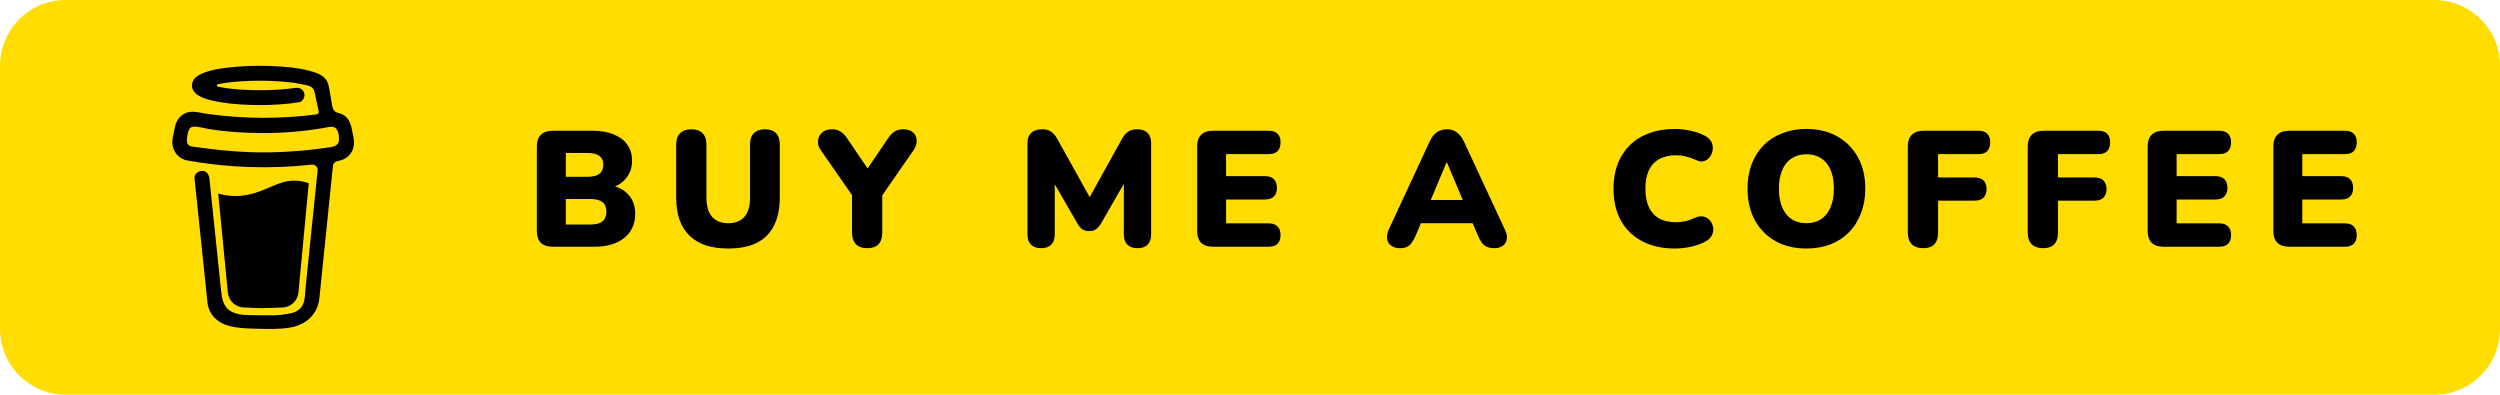
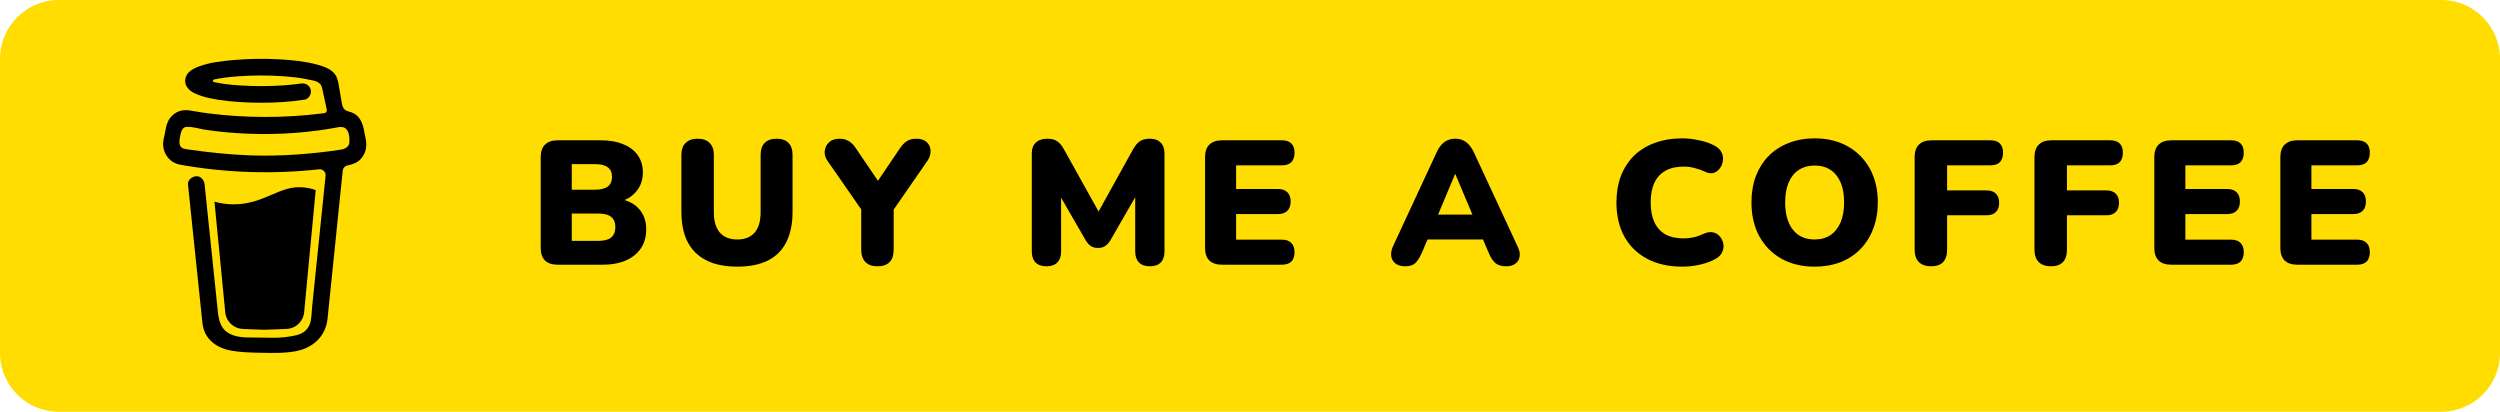
- <svg xmlns="http://www.w3.org/2000/svg" width="152" height="24" viewBox="0 0 152 24" fill="none">
-   <rect width="152" height="24" rx="4" fill="#FFDD00" />
-   <path d="M21.477 8.277L21.389 7.833C21.309 7.434 21.13 7.057 20.721 6.913C20.59 6.867 20.441 6.848 20.341 6.753C20.24 6.657 20.211 6.509 20.187 6.371C20.144 6.119 20.104 5.867 20.059 5.616C20.021 5.399 19.991 5.156 19.893 4.958C19.763 4.691 19.495 4.535 19.229 4.433C19.092 4.382 18.953 4.338 18.811 4.303C18.145 4.128 17.445 4.063 16.76 4.026C15.938 3.981 15.114 3.995 14.293 4.067C13.683 4.123 13.04 4.19 12.46 4.401C12.248 4.478 12.029 4.571 11.868 4.735C11.67 4.936 11.606 5.248 11.75 5.499C11.853 5.677 12.027 5.803 12.211 5.885C12.451 5.993 12.703 6.075 12.96 6.129C13.677 6.288 14.419 6.35 15.151 6.376C15.963 6.409 16.776 6.383 17.585 6.297C17.784 6.275 17.983 6.249 18.182 6.218C18.417 6.182 18.567 5.876 18.498 5.662C18.415 5.407 18.193 5.308 17.942 5.347C17.631 5.396 17.302 5.419 17.021 5.444C16.236 5.497 15.449 5.499 14.663 5.448C14.406 5.431 14.149 5.407 13.892 5.377C13.835 5.37 13.772 5.36 13.72 5.353C13.558 5.329 13.397 5.299 13.237 5.266C13.163 5.248 13.163 5.143 13.237 5.125H13.241C13.425 5.085 13.612 5.053 13.799 5.027H13.801C13.888 5.021 13.976 5.005 14.063 4.995C14.822 4.916 15.585 4.889 16.347 4.915C16.797 4.927 17.245 4.959 17.692 5.011L17.844 5.031C18.022 5.058 18.199 5.09 18.376 5.128C18.637 5.185 18.973 5.203 19.089 5.489C19.126 5.581 19.143 5.681 19.163 5.777L19.376 6.766C19.381 6.787 19.381 6.809 19.376 6.83C19.372 6.852 19.363 6.872 19.351 6.889C19.338 6.907 19.323 6.922 19.304 6.934C19.285 6.945 19.265 6.952 19.243 6.955H19.241C19.217 6.959 19.191 6.962 19.167 6.965C18.118 7.099 17.062 7.165 16.005 7.162C14.957 7.161 13.911 7.093 12.872 6.959C12.779 6.948 12.677 6.931 12.594 6.919C12.377 6.887 12.161 6.847 11.945 6.812C11.683 6.769 11.433 6.791 11.197 6.919C11.003 7.026 10.845 7.189 10.747 7.387C10.644 7.597 10.614 7.827 10.569 8.053C10.523 8.28 10.451 8.525 10.479 8.757C10.537 9.259 10.887 9.667 11.392 9.759C13.888 10.204 16.434 10.288 18.954 10.009C19.002 10.004 19.05 10.009 19.096 10.025C19.141 10.041 19.183 10.067 19.217 10.101C19.251 10.134 19.277 10.176 19.294 10.221C19.31 10.266 19.316 10.315 19.311 10.363L19.263 10.827L18.585 17.432C18.557 17.705 18.553 17.987 18.501 18.257C18.42 18.681 18.133 18.942 17.713 19.037C17.329 19.125 16.937 19.171 16.543 19.174C16.105 19.177 15.669 19.157 15.232 19.159C14.766 19.162 14.195 19.119 13.835 18.773C13.519 18.467 13.475 17.99 13.432 17.577L12.945 12.902L12.73 10.839C12.705 10.605 12.539 10.376 12.278 10.387C12.054 10.397 11.799 10.587 11.826 10.84L11.978 12.297L12.611 18.371C12.709 19.267 13.393 19.75 14.241 19.886C14.736 19.966 15.243 19.982 15.746 19.99C16.39 20.001 17.041 20.025 17.674 19.909C18.613 19.737 19.317 19.11 19.418 18.137C19.645 15.916 19.873 13.695 20.101 11.474L20.244 10.083C20.251 10.014 20.28 9.949 20.327 9.898C20.374 9.846 20.436 9.812 20.504 9.799C20.772 9.747 21.029 9.657 21.22 9.453C21.523 9.128 21.584 8.705 21.477 8.277ZM20.491 8.791C20.395 8.883 20.249 8.925 20.106 8.947C18.495 9.186 16.862 9.307 15.234 9.253C14.069 9.213 12.916 9.084 11.763 8.921C11.649 8.905 11.527 8.885 11.449 8.801C11.303 8.644 11.375 8.328 11.413 8.138C11.448 7.965 11.515 7.732 11.722 7.707C12.045 7.669 12.419 7.806 12.739 7.854C13.124 7.913 13.51 7.96 13.897 7.995C15.551 8.146 17.232 8.122 18.879 7.902C19.179 7.862 19.478 7.815 19.775 7.762C20.041 7.714 20.335 7.625 20.495 7.899C20.606 8.087 20.621 8.337 20.603 8.549C20.598 8.641 20.558 8.728 20.491 8.791H20.491ZM16.385 11.391C15.811 11.638 15.159 11.917 14.313 11.917C13.959 11.916 13.607 11.867 13.267 11.772L13.851 17.775C13.895 18.295 14.329 18.695 14.851 18.695C14.851 18.695 15.68 18.738 15.957 18.738C16.255 18.738 17.147 18.695 17.147 18.695C17.669 18.695 18.103 18.295 18.147 17.775L18.773 11.141C18.491 11.039 18.193 10.985 17.892 10.983C17.341 10.983 16.898 11.172 16.385 11.391Z" fill="black" />
-   <path d="M33.6 15C33.287 15 33.047 14.92 32.88 14.76C32.72 14.593 32.64 14.357 32.64 14.05V8.9C32.64 8.593 32.72 8.36 32.88 8.2C33.047 8.033 33.287 7.95 33.6 7.95H36.04C36.547 7.95 36.977 8.027 37.33 8.18C37.69 8.327 37.963 8.537 38.15 8.81C38.337 9.083 38.43 9.403 38.43 9.77C38.43 10.183 38.31 10.537 38.07 10.83C37.837 11.123 37.517 11.323 37.11 11.43V11.27C37.59 11.357 37.96 11.55 38.22 11.85C38.487 12.15 38.62 12.533 38.62 13C38.62 13.62 38.397 14.11 37.95 14.47C37.51 14.823 36.907 15 36.14 15H33.6ZM34.4 13.65H35.89C36.23 13.65 36.477 13.587 36.63 13.46C36.79 13.327 36.87 13.13 36.87 12.87C36.87 12.61 36.79 12.417 36.63 12.29C36.477 12.163 36.23 12.1 35.89 12.1H34.4V13.65ZM34.4 10.75H35.71C36.043 10.75 36.287 10.69 36.44 10.57C36.6 10.45 36.68 10.267 36.68 10.02C36.68 9.773 36.6 9.593 36.44 9.48C36.287 9.36 36.043 9.3 35.71 9.3H34.4V10.75ZM44.282 15.11C43.768 15.11 43.315 15.047 42.922 14.92C42.528 14.787 42.195 14.59 41.922 14.33C41.655 14.07 41.452 13.747 41.312 13.36C41.178 12.967 41.111 12.513 41.111 12V8.79C41.111 8.483 41.191 8.253 41.352 8.1C41.511 7.94 41.738 7.86 42.032 7.86C42.331 7.86 42.558 7.94 42.712 8.1C42.871 8.253 42.952 8.483 42.952 8.79V12.02C42.952 12.533 43.065 12.92 43.291 13.18C43.518 13.44 43.848 13.57 44.282 13.57C44.708 13.57 45.035 13.44 45.261 13.18C45.488 12.92 45.602 12.533 45.602 12.02V8.79C45.602 8.483 45.678 8.253 45.831 8.1C45.992 7.94 46.218 7.86 46.511 7.86C46.805 7.86 47.028 7.94 47.181 8.1C47.335 8.253 47.411 8.483 47.411 8.79V12C47.411 12.687 47.291 13.263 47.051 13.73C46.818 14.19 46.468 14.537 46.002 14.77C45.535 14.997 44.962 15.11 44.282 15.11ZM52.722 15.09C52.429 15.09 52.202 15.01 52.042 14.85C51.882 14.683 51.802 14.447 51.802 14.14V11.4L52.182 12.41L49.882 9.1C49.769 8.94 49.719 8.763 49.732 8.57C49.752 8.37 49.832 8.203 49.972 8.07C50.119 7.93 50.325 7.86 50.592 7.86C50.779 7.86 50.949 7.907 51.102 8C51.255 8.087 51.399 8.237 51.532 8.45L52.932 10.51H52.572L53.972 8.44C54.112 8.227 54.255 8.077 54.402 7.99C54.549 7.903 54.722 7.86 54.922 7.86C55.175 7.86 55.372 7.923 55.512 8.05C55.652 8.177 55.725 8.337 55.732 8.53C55.745 8.723 55.685 8.92 55.552 9.12L53.272 12.41L53.642 11.4V14.14C53.642 14.773 53.335 15.09 52.722 15.09ZM63.299 15.09C63.032 15.09 62.825 15.017 62.679 14.87C62.539 14.723 62.469 14.517 62.469 14.25V8.7C62.469 8.427 62.545 8.22 62.699 8.08C62.852 7.933 63.069 7.86 63.349 7.86C63.582 7.86 63.765 7.907 63.899 8C64.039 8.087 64.165 8.233 64.279 8.44L66.429 12.3H66.079L68.219 8.44C68.339 8.233 68.465 8.087 68.599 8C68.739 7.907 68.925 7.86 69.159 7.86C69.425 7.86 69.629 7.933 69.769 8.08C69.915 8.22 69.989 8.427 69.989 8.7V14.25C69.989 14.517 69.919 14.723 69.779 14.87C69.639 15.017 69.432 15.09 69.159 15.09C68.892 15.09 68.685 15.017 68.539 14.87C68.399 14.723 68.329 14.517 68.329 14.25V10.81H68.539L66.929 13.61C66.835 13.757 66.735 13.867 66.629 13.94C66.529 14.013 66.392 14.05 66.219 14.05C66.052 14.05 65.915 14.013 65.809 13.94C65.702 13.867 65.605 13.757 65.519 13.61L63.899 10.8H64.129V14.25C64.129 14.517 64.059 14.723 63.919 14.87C63.779 15.017 63.572 15.09 63.299 15.09ZM73.746 15C73.433 15 73.193 14.92 73.026 14.76C72.867 14.593 72.787 14.357 72.787 14.05V8.9C72.787 8.593 72.867 8.36 73.026 8.2C73.193 8.033 73.433 7.95 73.746 7.95H77.136C77.376 7.95 77.556 8.01 77.677 8.13C77.796 8.25 77.856 8.423 77.856 8.65C77.856 8.883 77.796 9.063 77.677 9.19C77.556 9.31 77.376 9.37 77.136 9.37H74.546V10.71H76.916C77.15 10.71 77.326 10.77 77.447 10.89C77.573 11.01 77.636 11.187 77.636 11.42C77.636 11.653 77.573 11.83 77.447 11.95C77.326 12.07 77.15 12.13 76.916 12.13H74.546V13.58H77.136C77.376 13.58 77.556 13.643 77.677 13.77C77.796 13.89 77.856 14.063 77.856 14.29C77.856 14.523 77.796 14.7 77.677 14.82C77.556 14.94 77.376 15 77.136 15H73.746ZM85.12 15.09C84.914 15.09 84.74 15.043 84.6 14.95C84.46 14.85 84.374 14.717 84.34 14.55C84.307 14.377 84.337 14.183 84.43 13.97L86.92 8.61C87.04 8.35 87.187 8.16 87.36 8.04C87.54 7.92 87.744 7.86 87.97 7.86C88.197 7.86 88.394 7.92 88.56 8.04C88.734 8.16 88.884 8.35 89.01 8.61L91.5 13.97C91.607 14.183 91.644 14.377 91.61 14.55C91.584 14.723 91.5 14.857 91.36 14.95C91.227 15.043 91.06 15.09 90.86 15.09C90.594 15.09 90.387 15.03 90.24 14.91C90.1 14.79 89.974 14.597 89.86 14.33L89.32 13.06L90.02 13.57H85.9L86.61 13.06L86.07 14.33C85.95 14.597 85.827 14.79 85.7 14.91C85.574 15.03 85.38 15.09 85.12 15.09ZM87.95 9.87L86.79 12.64L86.51 12.16H89.42L89.14 12.64L87.97 9.87H87.95ZM101.839 15.11C101.059 15.11 100.389 14.96 99.829 14.66C99.269 14.36 98.839 13.937 98.539 13.39C98.245 12.843 98.099 12.203 98.099 11.47C98.099 10.923 98.182 10.427 98.349 9.98C98.522 9.533 98.769 9.15 99.089 8.83C99.415 8.51 99.809 8.267 100.269 8.1C100.735 7.927 101.259 7.84 101.839 7.84C102.145 7.84 102.462 7.877 102.789 7.95C103.122 8.017 103.415 8.12 103.669 8.26C103.855 8.36 103.985 8.487 104.059 8.64C104.132 8.793 104.155 8.95 104.129 9.11C104.109 9.27 104.052 9.413 103.959 9.54C103.865 9.667 103.745 9.753 103.599 9.8C103.452 9.84 103.292 9.817 103.119 9.73C102.919 9.637 102.719 9.567 102.519 9.52C102.325 9.467 102.122 9.44 101.909 9.44C101.495 9.44 101.149 9.52 100.869 9.68C100.595 9.833 100.389 10.06 100.249 10.36C100.109 10.66 100.039 11.03 100.039 11.47C100.039 11.91 100.109 12.283 100.249 12.59C100.389 12.89 100.595 13.12 100.869 13.28C101.149 13.433 101.495 13.51 101.909 13.51C102.082 13.51 102.269 13.49 102.469 13.45C102.669 13.403 102.865 13.333 103.059 13.24C103.259 13.153 103.435 13.13 103.589 13.17C103.749 13.21 103.875 13.29 103.969 13.41C104.069 13.53 104.132 13.67 104.159 13.83C104.185 13.983 104.162 14.137 104.089 14.29C104.022 14.443 103.902 14.567 103.729 14.66C103.495 14.8 103.205 14.91 102.859 14.99C102.519 15.07 102.179 15.11 101.839 15.11ZM109.829 15.11C109.116 15.11 108.489 14.96 107.949 14.66C107.409 14.353 106.989 13.927 106.689 13.38C106.396 12.833 106.249 12.197 106.249 11.47C106.249 10.923 106.332 10.427 106.499 9.98C106.672 9.533 106.916 9.15 107.229 8.83C107.549 8.51 107.929 8.267 108.369 8.1C108.809 7.927 109.296 7.84 109.829 7.84C110.542 7.84 111.166 7.99 111.699 8.29C112.239 8.59 112.659 9.013 112.959 9.56C113.259 10.1 113.409 10.737 113.409 11.47C113.409 12.017 113.322 12.513 113.149 12.96C112.982 13.407 112.739 13.793 112.419 14.12C112.106 14.44 111.729 14.687 111.289 14.86C110.849 15.027 110.362 15.11 109.829 15.11ZM109.829 13.57C110.182 13.57 110.482 13.487 110.729 13.32C110.976 13.153 111.166 12.913 111.299 12.6C111.432 12.287 111.499 11.91 111.499 11.47C111.499 10.81 111.352 10.297 111.059 9.93C110.766 9.563 110.356 9.38 109.829 9.38C109.482 9.38 109.182 9.463 108.929 9.63C108.682 9.79 108.492 10.027 108.359 10.34C108.226 10.647 108.159 11.023 108.159 11.47C108.159 12.13 108.306 12.647 108.599 13.02C108.892 13.387 109.302 13.57 109.829 13.57ZM116.925 15.09C116.632 15.09 116.402 15.01 116.235 14.85C116.075 14.683 115.995 14.447 115.995 14.14V8.9C115.995 8.593 116.075 8.36 116.235 8.2C116.402 8.033 116.642 7.95 116.955 7.95H120.285C120.525 7.95 120.705 8.01 120.825 8.13C120.945 8.25 121.005 8.423 121.005 8.65C121.005 8.883 120.945 9.063 120.825 9.19C120.705 9.31 120.525 9.37 120.285 9.37H117.835V10.79H120.065C120.299 10.79 120.475 10.85 120.595 10.97C120.722 11.09 120.785 11.263 120.785 11.49C120.785 11.723 120.722 11.9 120.595 12.02C120.475 12.14 120.299 12.2 120.065 12.2H117.835V14.14C117.835 14.773 117.532 15.09 116.925 15.09ZM124.216 15.09C123.923 15.09 123.693 15.01 123.526 14.85C123.366 14.683 123.286 14.447 123.286 14.14V8.9C123.286 8.593 123.366 8.36 123.526 8.2C123.693 8.033 123.933 7.95 124.246 7.95H127.576C127.816 7.95 127.996 8.01 128.116 8.13C128.236 8.25 128.296 8.423 128.296 8.65C128.296 8.883 128.236 9.063 128.116 9.19C127.996 9.31 127.816 9.37 127.576 9.37H125.126V10.79H127.356C127.59 10.79 127.766 10.85 127.886 10.97C128.013 11.09 128.076 11.263 128.076 11.49C128.076 11.723 128.013 11.9 127.886 12.02C127.766 12.14 127.59 12.2 127.356 12.2H125.126V14.14C125.126 14.773 124.823 15.09 124.216 15.09ZM131.538 15C131.224 15 130.984 14.92 130.818 14.76C130.658 14.593 130.578 14.357 130.578 14.05V8.9C130.578 8.593 130.658 8.36 130.818 8.2C130.984 8.033 131.224 7.95 131.538 7.95H134.928C135.168 7.95 135.348 8.01 135.468 8.13C135.588 8.25 135.648 8.423 135.648 8.65C135.648 8.883 135.588 9.063 135.468 9.19C135.348 9.31 135.168 9.37 134.928 9.37H132.338V10.71H134.708C134.941 10.71 135.118 10.77 135.238 10.89C135.364 11.01 135.428 11.187 135.428 11.42C135.428 11.653 135.364 11.83 135.238 11.95C135.118 12.07 134.941 12.13 134.708 12.13H132.338V13.58H134.928C135.168 13.58 135.348 13.643 135.468 13.77C135.588 13.89 135.648 14.063 135.648 14.29C135.648 14.523 135.588 14.7 135.468 14.82C135.348 14.94 135.168 15 134.928 15H131.538ZM139.18 15C138.867 15 138.627 14.92 138.46 14.76C138.3 14.593 138.22 14.357 138.22 14.05V8.9C138.22 8.593 138.3 8.36 138.46 8.2C138.627 8.033 138.867 7.95 139.18 7.95H142.57C142.81 7.95 142.99 8.01 143.11 8.13C143.23 8.25 143.29 8.423 143.29 8.65C143.29 8.883 143.23 9.063 143.11 9.19C142.99 9.31 142.81 9.37 142.57 9.37H139.98V10.71H142.35C142.583 10.71 142.76 10.77 142.88 10.89C143.007 11.01 143.07 11.187 143.07 11.42C143.07 11.653 143.007 11.83 142.88 11.95C142.76 12.07 142.583 12.13 142.35 12.13H139.98V13.58H142.57C142.81 13.58 142.99 13.643 143.11 13.77C143.23 13.89 143.29 14.063 143.29 14.29C143.29 14.523 143.23 14.7 143.11 14.82C142.99 14.94 142.81 15 142.57 15H139.18Z" fill="black" />
+ <svg xmlns="http://www.w3.org/2000/svg" width="170" height="28" viewBox="0 0 170 28" fill="none">
+   <rect width="170" height="28" rx="4" fill="#FFDD00" />
+   <path d="M24.847 9.346L24.737 8.791C24.638 8.292 24.413 7.822 23.903 7.642C23.738 7.584 23.553 7.56 23.428 7.441C23.301 7.322 23.264 7.136 23.235 6.964C23.181 6.649 23.131 6.334 23.075 6.02C23.028 5.749 22.99 5.445 22.867 5.197C22.704 4.864 22.369 4.669 22.037 4.541C21.866 4.477 21.692 4.423 21.515 4.379C20.682 4.16 19.807 4.079 18.951 4.032C17.923 3.976 16.893 3.993 15.868 4.084C15.105 4.153 14.301 4.237 13.576 4.501C13.311 4.597 13.038 4.714 12.836 4.918C12.588 5.17 12.508 5.56 12.688 5.873C12.817 6.096 13.034 6.253 13.265 6.357C13.565 6.492 13.879 6.593 14.201 6.662C15.097 6.86 16.025 6.937 16.94 6.97C17.955 7.012 18.971 6.978 19.982 6.872C20.231 6.844 20.48 6.811 20.729 6.772C21.022 6.727 21.21 6.345 21.123 6.077C21.02 5.758 20.743 5.635 20.428 5.683C20.04 5.745 19.628 5.773 19.277 5.805C18.296 5.872 17.312 5.873 16.33 5.81C16.008 5.789 15.687 5.759 15.366 5.721C15.294 5.712 15.216 5.7 15.151 5.691C14.948 5.661 14.748 5.624 14.548 5.582C14.455 5.56 14.455 5.428 14.548 5.406H14.552C14.783 5.356 15.016 5.316 15.25 5.283H15.252C15.361 5.276 15.471 5.257 15.58 5.243C16.529 5.145 17.482 5.111 18.435 5.143C18.997 5.159 19.558 5.199 20.116 5.263L20.306 5.289C20.529 5.322 20.75 5.362 20.971 5.41C21.298 5.481 21.717 5.504 21.863 5.862C21.909 5.976 21.929 6.102 21.955 6.221L22.221 7.457C22.227 7.484 22.227 7.511 22.221 7.538C22.216 7.565 22.205 7.59 22.19 7.612C22.174 7.634 22.154 7.653 22.131 7.667C22.108 7.681 22.082 7.69 22.055 7.694H22.053C22.022 7.699 21.99 7.702 21.959 7.707C20.649 7.874 19.328 7.956 18.007 7.952C16.698 7.951 15.39 7.867 14.091 7.699C13.974 7.685 13.847 7.664 13.743 7.649C13.472 7.609 13.203 7.559 12.933 7.515C12.605 7.461 12.293 7.488 11.997 7.649C11.755 7.782 11.558 7.986 11.434 8.233C11.306 8.497 11.268 8.783 11.212 9.067C11.154 9.35 11.065 9.656 11.099 9.947C11.172 10.574 11.61 11.084 12.241 11.198C15.361 11.755 18.544 11.861 21.694 11.512C21.753 11.505 21.814 11.511 21.871 11.531C21.928 11.551 21.98 11.583 22.022 11.626C22.065 11.668 22.098 11.719 22.118 11.776C22.138 11.833 22.146 11.893 22.139 11.953L22.08 12.534L21.232 20.79C21.198 21.132 21.193 21.483 21.128 21.821C21.026 22.352 20.667 22.677 20.143 22.797C19.662 22.906 19.172 22.963 18.679 22.968C18.133 22.971 17.588 22.947 17.041 22.949C16.459 22.953 15.744 22.899 15.295 22.466C14.899 22.084 14.845 21.488 14.791 20.972L14.182 15.127L13.914 12.549C13.883 12.257 13.675 11.97 13.348 11.984C13.069 11.997 12.75 12.234 12.784 12.55L12.973 14.371L13.764 21.964C13.887 23.084 14.743 23.688 15.803 23.858C16.421 23.957 17.055 23.977 17.683 23.988C18.488 24.001 19.302 24.032 20.093 23.886C21.267 23.671 22.148 22.887 22.273 21.672C22.557 18.895 22.843 16.119 23.127 13.342L23.306 11.603C23.315 11.517 23.351 11.436 23.41 11.372C23.468 11.308 23.546 11.265 23.631 11.248C23.966 11.183 24.287 11.072 24.526 10.817C24.905 10.41 24.981 9.881 24.847 9.346ZM23.615 9.989C23.494 10.103 23.313 10.157 23.134 10.183C21.12 10.482 19.078 10.633 17.044 10.567C15.587 10.517 14.146 10.355 12.704 10.152C12.563 10.132 12.41 10.106 12.313 10.002C12.129 9.805 12.22 9.41 12.268 9.172C12.311 8.956 12.394 8.665 12.653 8.634C13.057 8.587 13.525 8.757 13.925 8.817C14.406 8.891 14.889 8.95 15.373 8.994C17.439 9.182 19.541 9.152 21.599 8.877C21.974 8.827 22.349 8.769 22.72 8.702C23.053 8.642 23.42 8.531 23.62 8.874C23.759 9.108 23.777 9.422 23.755 9.686C23.749 9.801 23.698 9.91 23.614 9.989H23.615ZM18.483 13.239C17.764 13.547 16.949 13.896 15.892 13.896C15.45 13.895 15.01 13.834 14.584 13.715L15.315 21.218C15.369 21.868 15.913 22.368 16.565 22.368C16.565 22.368 17.601 22.422 17.947 22.422C18.319 22.422 19.435 22.368 19.435 22.368C20.088 22.368 20.63 21.868 20.684 21.218L21.468 12.927C21.114 12.799 20.742 12.732 20.366 12.728C19.678 12.728 19.123 12.965 18.483 13.239Z" fill="black" />
+   <path d="M37.92 18C37.544 18 37.256 17.904 37.056 17.712C36.864 17.512 36.768 17.228 36.768 16.86V10.68C36.768 10.312 36.864 10.032 37.056 9.84C37.256 9.64 37.544 9.54 37.92 9.54H40.848C41.456 9.54 41.972 9.632 42.396 9.816C42.828 9.992 43.156 10.244 43.38 10.572C43.604 10.9 43.716 11.284 43.716 11.724C43.716 12.22 43.572 12.644 43.284 12.996C43.004 13.348 42.62 13.588 42.132 13.716V13.524C42.708 13.628 43.152 13.86 43.464 14.22C43.784 14.58 43.944 15.04 43.944 15.6C43.944 16.344 43.676 16.932 43.14 17.364C42.612 17.788 41.888 18 40.968 18H37.92ZM38.88 16.38H40.668C41.076 16.38 41.372 16.304 41.556 16.152C41.748 15.992 41.844 15.756 41.844 15.444C41.844 15.132 41.748 14.9 41.556 14.748C41.372 14.596 41.076 14.52 40.668 14.52H38.88V16.38ZM38.88 12.9H40.452C40.852 12.9 41.144 12.828 41.328 12.684C41.52 12.54 41.616 12.32 41.616 12.024C41.616 11.728 41.52 11.512 41.328 11.376C41.144 11.232 40.852 11.16 40.452 11.16H38.88V12.9ZM50.138 18.132C49.522 18.132 48.978 18.056 48.506 17.904C48.034 17.744 47.634 17.508 47.306 17.196C46.986 16.884 46.742 16.496 46.574 16.032C46.414 15.56 46.334 15.016 46.334 14.4V10.548C46.334 10.18 46.43 9.904 46.622 9.72C46.814 9.528 47.086 9.432 47.438 9.432C47.798 9.432 48.07 9.528 48.254 9.72C48.446 9.904 48.542 10.18 48.542 10.548V14.424C48.542 15.04 48.678 15.504 48.95 15.816C49.222 16.128 49.618 16.284 50.138 16.284C50.65 16.284 51.042 16.128 51.314 15.816C51.586 15.504 51.722 15.04 51.722 14.424V10.548C51.722 10.18 51.814 9.904 51.998 9.72C52.19 9.528 52.462 9.432 52.814 9.432C53.166 9.432 53.434 9.528 53.618 9.72C53.802 9.904 53.894 10.18 53.894 10.548V14.4C53.894 15.224 53.75 15.916 53.462 16.476C53.182 17.028 52.762 17.444 52.202 17.724C51.642 17.996 50.954 18.132 50.138 18.132ZM59.666 18.108C59.314 18.108 59.042 18.012 58.85 17.82C58.658 17.62 58.562 17.336 58.562 16.968V13.68L59.018 14.892L56.258 10.92C56.122 10.728 56.062 10.516 56.078 10.284C56.102 10.044 56.198 9.844 56.366 9.684C56.542 9.516 56.79 9.432 57.11 9.432C57.334 9.432 57.538 9.488 57.722 9.6C57.906 9.704 58.078 9.884 58.238 10.14L59.918 12.612H59.486L61.166 10.128C61.334 9.872 61.506 9.692 61.682 9.588C61.858 9.484 62.066 9.432 62.306 9.432C62.61 9.432 62.846 9.508 63.014 9.66C63.182 9.812 63.27 10.004 63.278 10.236C63.294 10.468 63.222 10.704 63.062 10.944L60.326 14.892L60.77 13.68V16.968C60.77 17.728 60.402 18.108 59.666 18.108ZM71.158 18.108C70.838 18.108 70.59 18.02 70.414 17.844C70.246 17.668 70.162 17.42 70.162 17.1V10.44C70.162 10.112 70.254 9.864 70.438 9.696C70.622 9.52 70.882 9.432 71.218 9.432C71.498 9.432 71.718 9.488 71.878 9.6C72.046 9.704 72.198 9.88 72.334 10.128L74.914 14.76H74.494L77.062 10.128C77.206 9.88 77.358 9.704 77.518 9.6C77.686 9.488 77.91 9.432 78.19 9.432C78.51 9.432 78.754 9.52 78.922 9.696C79.098 9.864 79.186 10.112 79.186 10.44V17.1C79.186 17.42 79.102 17.668 78.934 17.844C78.766 18.02 78.518 18.108 78.19 18.108C77.87 18.108 77.622 18.02 77.446 17.844C77.278 17.668 77.194 17.42 77.194 17.1V12.972H77.446L75.514 16.332C75.402 16.508 75.282 16.64 75.154 16.728C75.034 16.816 74.87 16.86 74.662 16.86C74.462 16.86 74.298 16.816 74.17 16.728C74.042 16.64 73.926 16.508 73.822 16.332L71.878 12.96H72.154V17.1C72.154 17.42 72.07 17.668 71.902 17.844C71.734 18.02 71.486 18.108 71.158 18.108ZM83.096 18C82.72 18 82.432 17.904 82.232 17.712C82.04 17.512 81.944 17.228 81.944 16.86V10.68C81.944 10.312 82.04 10.032 82.232 9.84C82.432 9.64 82.72 9.54 83.096 9.54H87.164C87.452 9.54 87.668 9.612 87.812 9.756C87.956 9.9 88.028 10.108 88.028 10.38C88.028 10.66 87.956 10.876 87.812 11.028C87.668 11.172 87.452 11.244 87.164 11.244H84.056V12.852H86.9C87.18 12.852 87.392 12.924 87.536 13.068C87.688 13.212 87.764 13.424 87.764 13.704C87.764 13.984 87.688 14.196 87.536 14.34C87.392 14.484 87.18 14.556 86.9 14.556H84.056V16.296H87.164C87.452 16.296 87.668 16.372 87.812 16.524C87.956 16.668 88.028 16.876 88.028 17.148C88.028 17.428 87.956 17.64 87.812 17.784C87.668 17.928 87.452 18 87.164 18H83.096ZM95.544 18.108C95.296 18.108 95.088 18.052 94.921 17.94C94.752 17.82 94.648 17.66 94.609 17.46C94.569 17.252 94.605 17.02 94.716 16.764L97.704 10.332C97.849 10.02 98.025 9.792 98.233 9.648C98.448 9.504 98.692 9.432 98.965 9.432C99.237 9.432 99.472 9.504 99.672 9.648C99.88 9.792 100.06 10.02 100.212 10.332L103.2 16.764C103.328 17.02 103.372 17.252 103.332 17.46C103.3 17.668 103.2 17.828 103.032 17.94C102.872 18.052 102.672 18.108 102.432 18.108C102.112 18.108 101.864 18.036 101.688 17.892C101.52 17.748 101.368 17.516 101.232 17.196L100.584 15.672L101.424 16.284H96.481L97.332 15.672L96.684 17.196C96.54 17.516 96.392 17.748 96.24 17.892C96.088 18.036 95.856 18.108 95.544 18.108ZM98.941 11.844L97.549 15.168L97.213 14.592H100.704L100.368 15.168L98.965 11.844H98.941ZM114.406 18.132C113.47 18.132 112.666 17.952 111.994 17.592C111.322 17.232 110.806 16.724 110.446 16.068C110.094 15.412 109.918 14.644 109.918 13.764C109.918 13.108 110.018 12.512 110.218 11.976C110.426 11.44 110.722 10.98 111.106 10.596C111.498 10.212 111.97 9.92 112.522 9.72C113.082 9.512 113.71 9.408 114.406 9.408C114.774 9.408 115.154 9.452 115.546 9.54C115.946 9.62 116.298 9.744 116.602 9.912C116.826 10.032 116.982 10.184 117.07 10.368C117.158 10.552 117.186 10.74 117.154 10.932C117.13 11.124 117.062 11.296 116.95 11.448C116.838 11.6 116.694 11.704 116.518 11.76C116.342 11.808 116.15 11.78 115.942 11.676C115.702 11.564 115.462 11.48 115.222 11.424C114.99 11.36 114.746 11.328 114.49 11.328C113.994 11.328 113.578 11.424 113.242 11.616C112.914 11.8 112.666 12.072 112.498 12.432C112.33 12.792 112.246 13.236 112.246 13.764C112.246 14.292 112.33 14.74 112.498 15.108C112.666 15.468 112.914 15.744 113.242 15.936C113.578 16.12 113.994 16.212 114.49 16.212C114.698 16.212 114.922 16.188 115.162 16.14C115.402 16.084 115.638 16 115.87 15.888C116.11 15.784 116.322 15.756 116.506 15.804C116.698 15.852 116.85 15.948 116.962 16.092C117.082 16.236 117.158 16.404 117.19 16.596C117.222 16.78 117.194 16.964 117.106 17.148C117.026 17.332 116.882 17.48 116.674 17.592C116.394 17.76 116.046 17.892 115.63 17.988C115.222 18.084 114.814 18.132 114.406 18.132ZM123.395 18.132C122.539 18.132 121.787 17.952 121.139 17.592C120.491 17.224 119.987 16.712 119.627 16.056C119.275 15.4 119.099 14.636 119.099 13.764C119.099 13.108 119.199 12.512 119.399 11.976C119.607 11.44 119.899 10.98 120.275 10.596C120.659 10.212 121.115 9.92 121.643 9.72C122.171 9.512 122.755 9.408 123.395 9.408C124.251 9.408 124.999 9.588 125.639 9.948C126.287 10.308 126.791 10.816 127.151 11.472C127.511 12.12 127.691 12.884 127.691 13.764C127.691 14.42 127.587 15.016 127.379 15.552C127.179 16.088 126.887 16.552 126.503 16.944C126.127 17.328 125.675 17.624 125.147 17.832C124.619 18.032 124.035 18.132 123.395 18.132ZM123.395 16.284C123.819 16.284 124.179 16.184 124.475 15.984C124.771 15.784 124.999 15.496 125.159 15.12C125.319 14.744 125.399 14.292 125.399 13.764C125.399 12.972 125.223 12.356 124.871 11.916C124.519 11.476 124.027 11.256 123.395 11.256C122.979 11.256 122.619 11.356 122.315 11.556C122.019 11.748 121.791 12.032 121.631 12.408C121.471 12.776 121.391 13.228 121.391 13.764C121.391 14.556 121.567 15.176 121.919 15.624C122.271 16.064 122.763 16.284 123.395 16.284ZM131.311 18.108C130.959 18.108 130.683 18.012 130.483 17.82C130.291 17.62 130.195 17.336 130.195 16.968V10.68C130.195 10.312 130.291 10.032 130.483 9.84C130.683 9.64 130.971 9.54 131.347 9.54H135.343C135.631 9.54 135.847 9.612 135.991 9.756C136.135 9.9 136.207 10.108 136.207 10.38C136.207 10.66 136.135 10.876 135.991 11.028C135.847 11.172 135.631 11.244 135.343 11.244H132.403V12.948H135.079C135.359 12.948 135.571 13.02 135.715 13.164C135.867 13.308 135.943 13.516 135.943 13.788C135.943 14.068 135.867 14.28 135.715 14.424C135.571 14.568 135.359 14.64 135.079 14.64H132.403V16.968C132.403 17.728 132.039 18.108 131.311 18.108ZM139.46 18.108C139.108 18.108 138.832 18.012 138.632 17.82C138.44 17.62 138.344 17.336 138.344 16.968V10.68C138.344 10.312 138.44 10.032 138.632 9.84C138.832 9.64 139.12 9.54 139.496 9.54H143.492C143.78 9.54 143.996 9.612 144.14 9.756C144.284 9.9 144.356 10.108 144.356 10.38C144.356 10.66 144.284 10.876 144.14 11.028C143.996 11.172 143.78 11.244 143.492 11.244H140.552V12.948H143.228C143.508 12.948 143.72 13.02 143.864 13.164C144.016 13.308 144.092 13.516 144.092 13.788C144.092 14.068 144.016 14.28 143.864 14.424C143.72 14.568 143.508 14.64 143.228 14.64H140.552V16.968C140.552 17.728 140.188 18.108 139.46 18.108ZM147.645 18C147.269 18 146.981 17.904 146.781 17.712C146.589 17.512 146.493 17.228 146.493 16.86V10.68C146.493 10.312 146.589 10.032 146.781 9.84C146.981 9.64 147.269 9.54 147.645 9.54H151.713C152.001 9.54 152.217 9.612 152.361 9.756C152.505 9.9 152.577 10.108 152.577 10.38C152.577 10.66 152.505 10.876 152.361 11.028C152.217 11.172 152.001 11.244 151.713 11.244H148.605V12.852H151.449C151.729 12.852 151.941 12.924 152.085 13.068C152.237 13.212 152.313 13.424 152.313 13.704C152.313 13.984 152.237 14.196 152.085 14.34C151.941 14.484 151.729 14.556 151.449 14.556H148.605V16.296H151.713C152.001 16.296 152.217 16.372 152.361 16.524C152.505 16.668 152.577 16.876 152.577 17.148C152.577 17.428 152.505 17.64 152.361 17.784C152.217 17.928 152.001 18 151.713 18H147.645ZM156.216 18C155.84 18 155.552 17.904 155.352 17.712C155.16 17.512 155.064 17.228 155.064 16.86V10.68C155.064 10.312 155.16 10.032 155.352 9.84C155.552 9.64 155.84 9.54 156.216 9.54H160.284C160.572 9.54 160.788 9.612 160.932 9.756C161.076 9.9 161.148 10.108 161.148 10.38C161.148 10.66 161.076 10.876 160.932 11.028C160.788 11.172 160.572 11.244 160.284 11.244H157.176V12.852H160.02C160.3 12.852 160.512 12.924 160.656 13.068C160.808 13.212 160.884 13.424 160.884 13.704C160.884 13.984 160.808 14.196 160.656 14.34C160.512 14.484 160.3 14.556 160.02 14.556H157.176V16.296H160.284C160.572 16.296 160.788 16.372 160.932 16.524C161.076 16.668 161.148 16.876 161.148 17.148C161.148 17.428 161.076 17.64 160.932 17.784C160.788 17.928 160.572 18 160.284 18H156.216Z" fill="black" />
</svg>
